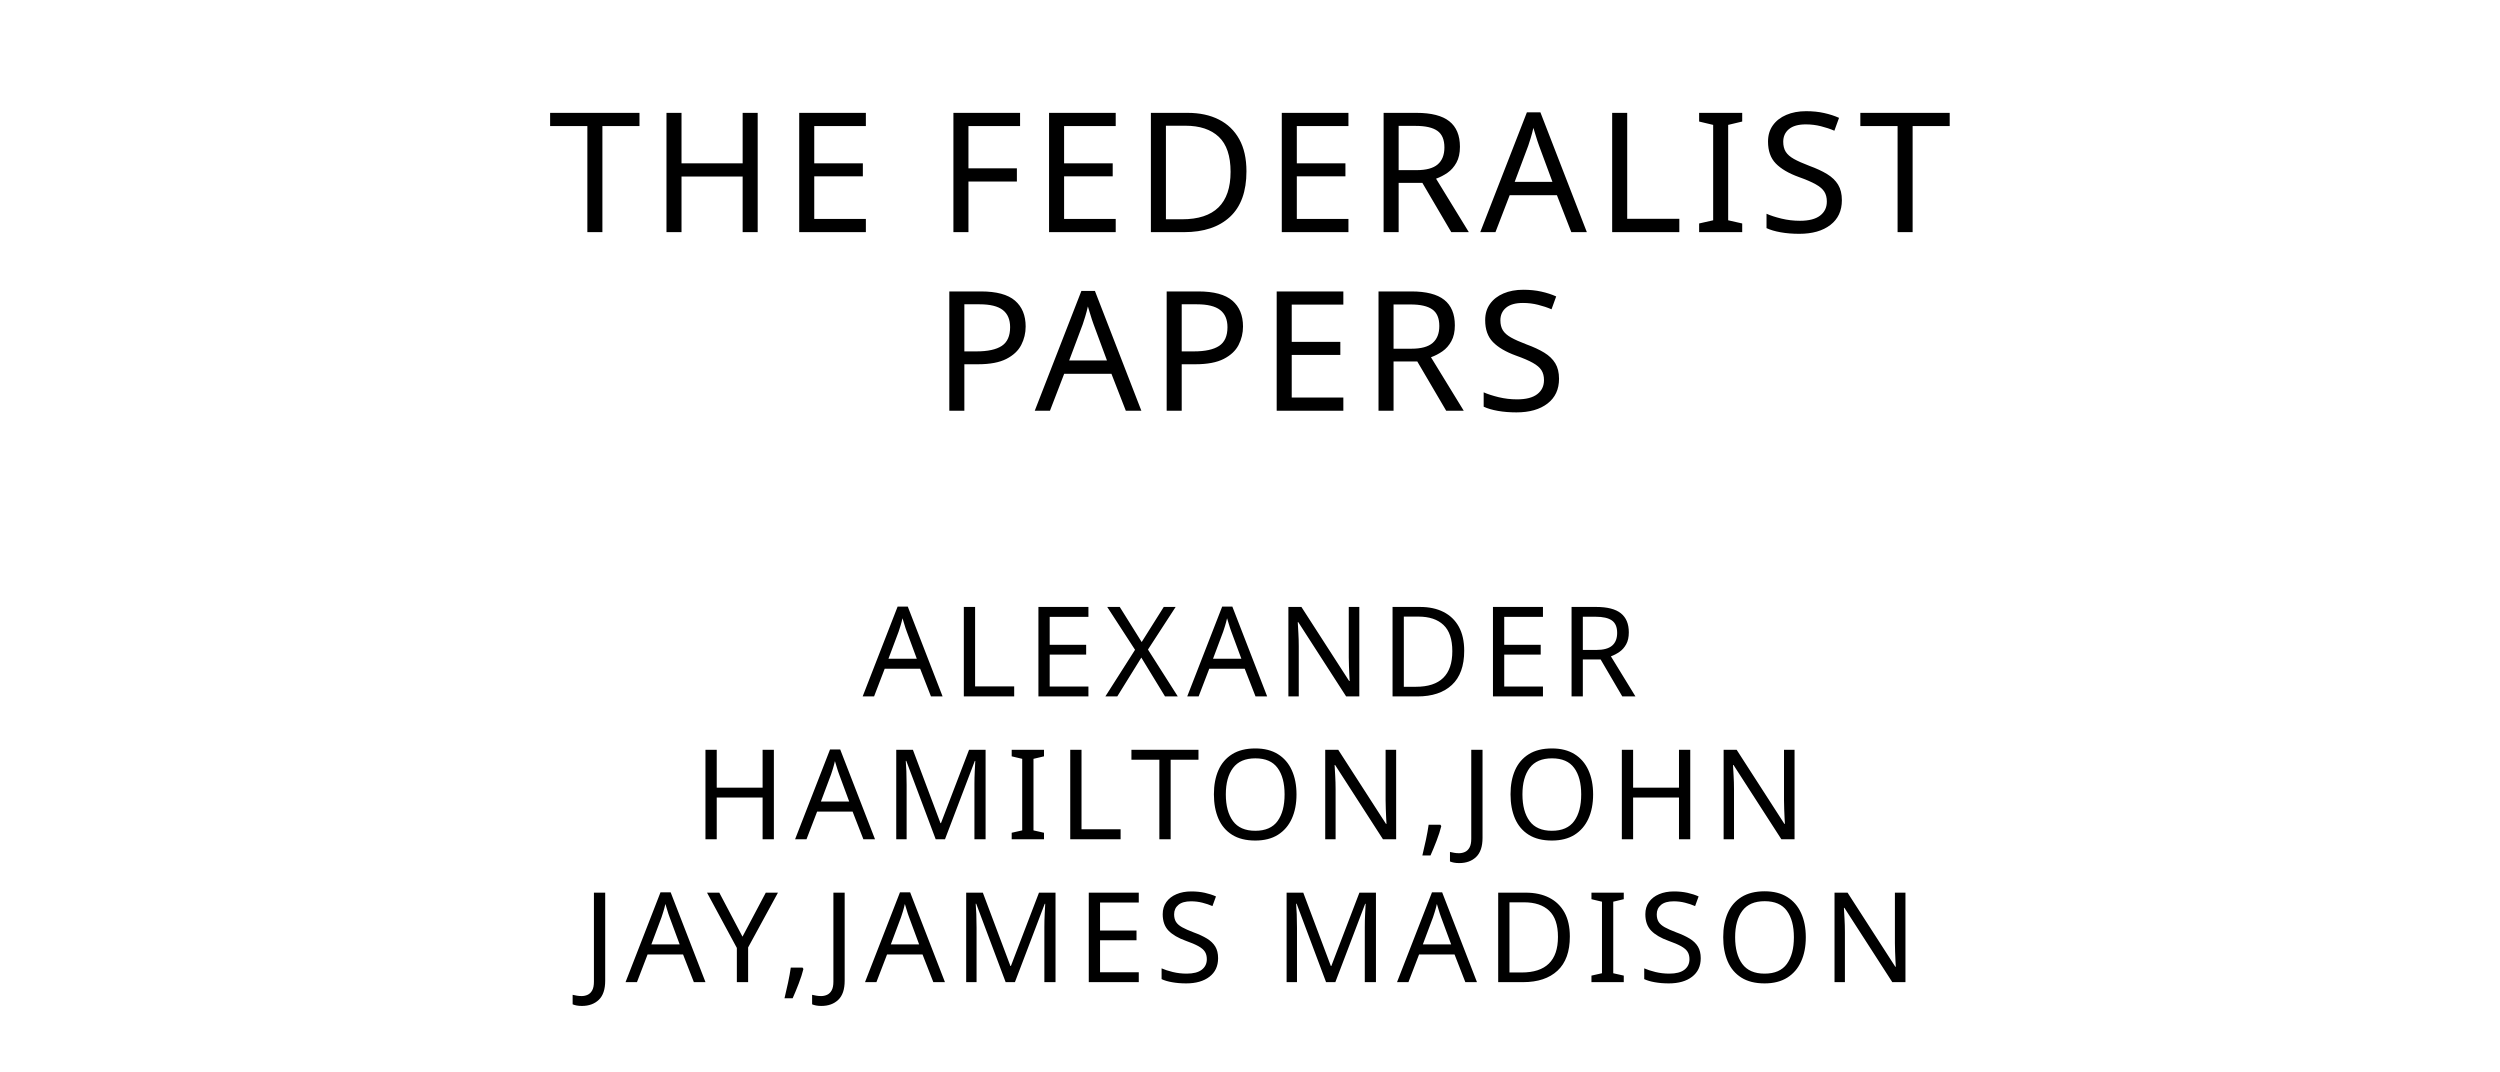
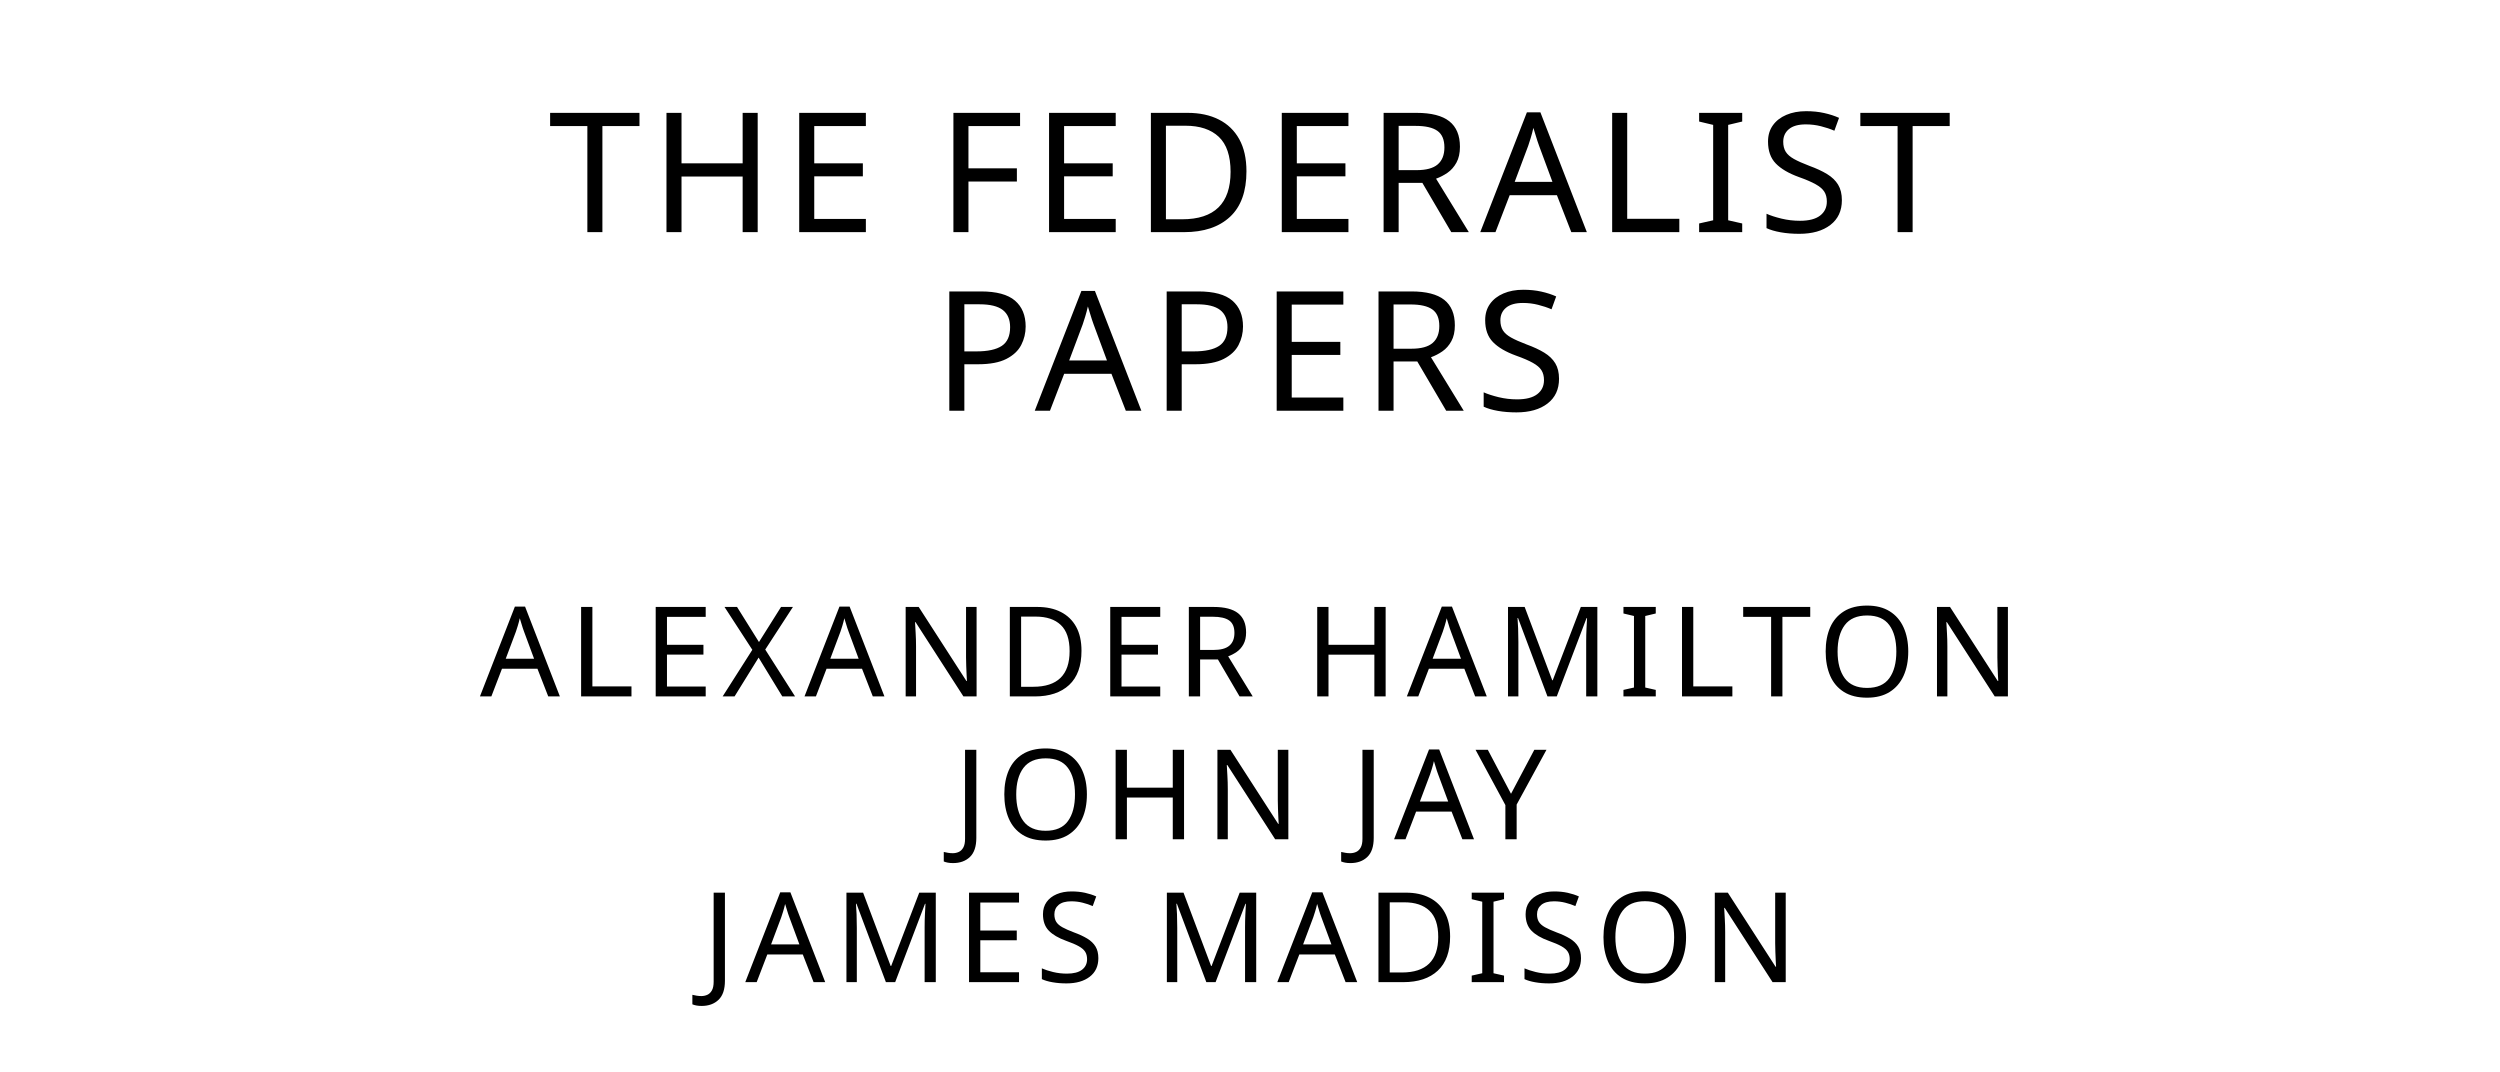
<svg xmlns="http://www.w3.org/2000/svg" version="1.1" viewBox="0 0 1400 600">
  <style type="text/css">
		text{
			font-family: "League Spartan";
			letter-spacing: 5px;
			text-anchor: middle;
		}

		.title{
			font-size: 93.567px;
		}

		.author{
			font-size: 70.175px;
		}
	</style>
  <text class="title" x="700" y="130">THE FEDERALIST</text>
  <text class="title" x="700" y="230">PAPERS</text>
-   <text class="author" x="700" y="390">ALEXANDER</text>
-   <text class="author" x="700" y="470">HAMILTON,JOHN</text>
-   <text class="author" x="700" y="550">JAY,JAMES MADISON</text>
+   <text class="author" x="700" y="390">ALEXANDER HAMILTON</text>
+   <text class="author" x="700" y="470">JOHN JAY</text>
+   <text class="author" x="700" y="550">JAMES MADISON</text>
</svg>
